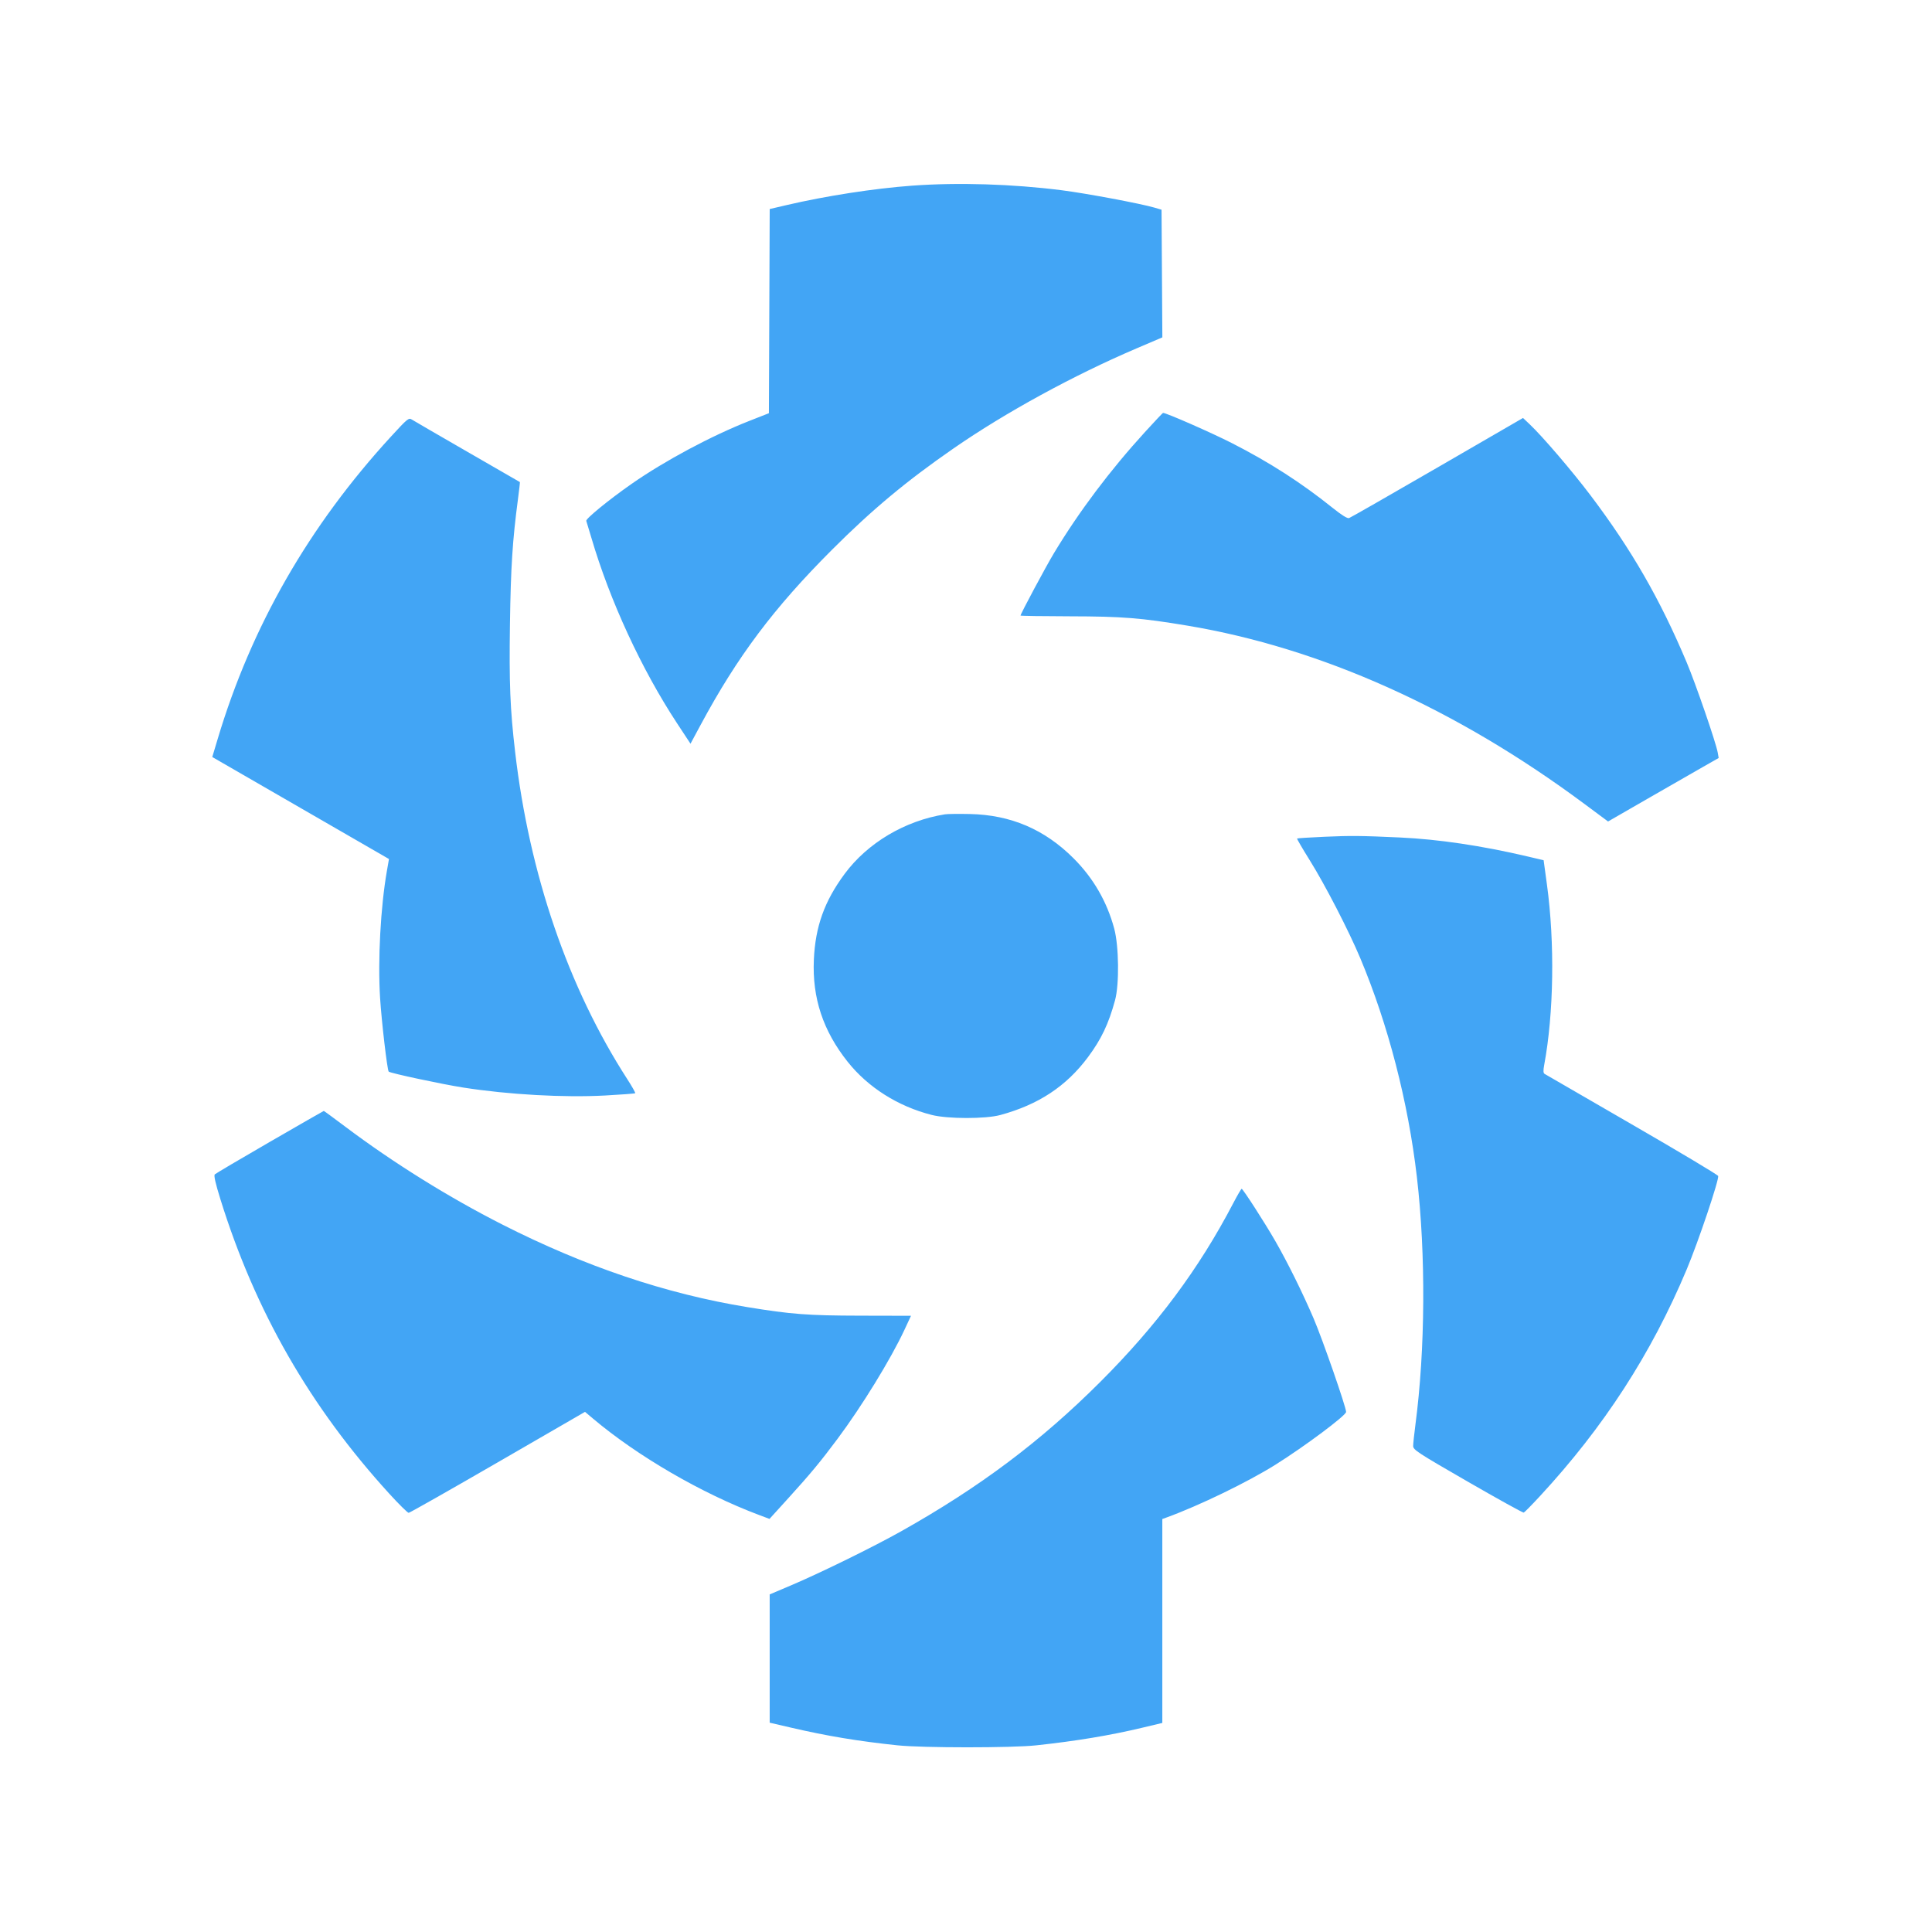
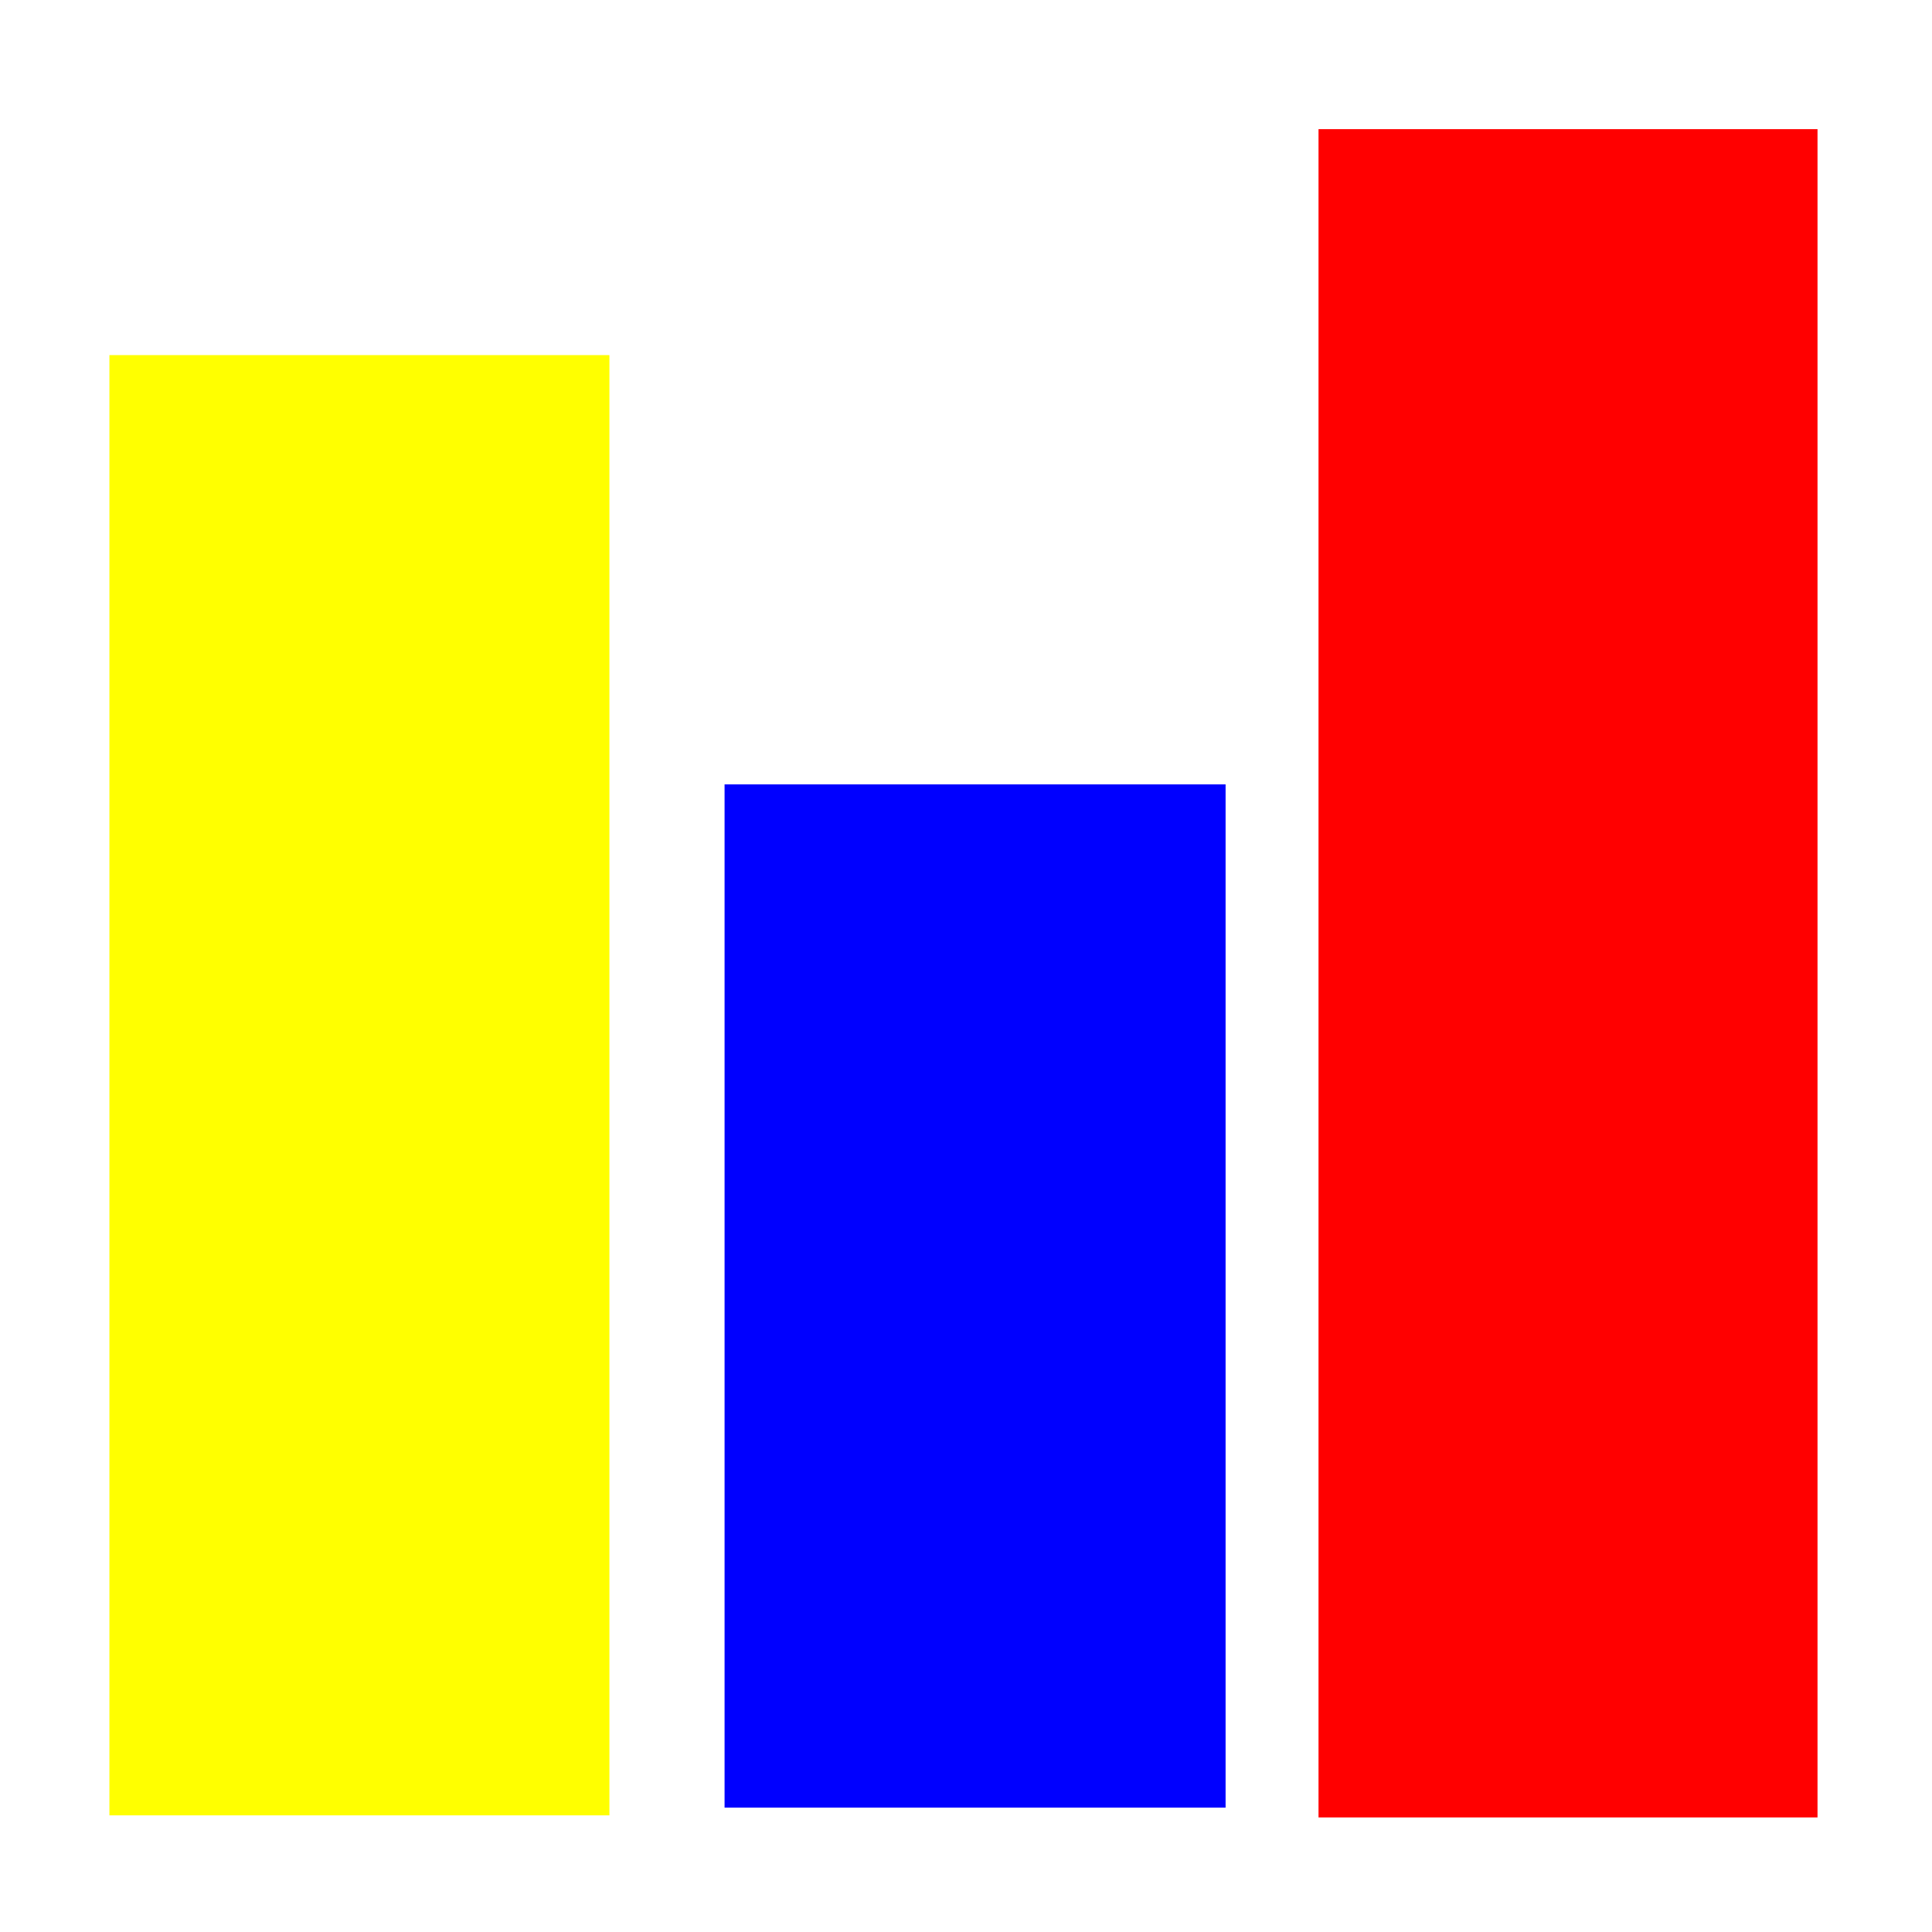
- <svg xmlns="http://www.w3.org/2000/svg" width="1240" height="1240">
-   <path d="M585.5 119.157c-24.392 1.775-55.454 6.582-80.743 12.495l-10.743 2.512-.257 65.522-.257 65.523-12.5 4.911c-24.453 9.608-54.301 25.574-75.692 40.488-14.402 10.041-29.52 22.393-29.025 23.713.243.648 1.692 5.443 3.22 10.655 11.868 40.48 32.267 84.639 55.173 119.442l8.503 12.917 6.683-12.417c23.502-43.672 46.807-74.722 84.066-112.002 25.738-25.754 47.825-44.173 78.072-65.109 33.386-23.108 77-46.934 117.761-64.332l16.261-6.94-.261-40.974-.261-40.973-4.5-1.319c-8.958-2.625-43.862-9.169-59.5-11.155-31.749-4.032-66.513-5.102-96-2.957M734.906 277.25c-22.472 24.627-42.334 51.05-58.443 77.75-5.099 8.45-21.464 39.014-21.462 40.083 0 .229 14.287.445 31.75.479 33.627.065 45.612 1.017 75.303 5.978 85.759 14.331 172.63 53.33 254.813 114.394l15.221 11.31 25.706-14.808c14.138-8.144 30.112-17.312 35.497-20.372l9.79-5.564-.61-3.5c-1.096-6.29-14.149-44.185-19.977-58-17.139-40.622-35.248-72.077-61.599-107-11.686-15.488-30.818-37.844-39.039-45.62l-4.356-4.119-55 31.858c-30.25 17.522-55.747 32.106-56.66 32.408-1.079.358-4.75-1.93-10.5-6.543-20.084-16.116-40.545-29.274-64.607-41.547C777.601 277.739 748.585 265 746.461 265c-.207 0-5.407 5.512-11.555 12.25m-483.911 2.889c-52.729 57.452-89.592 121.745-111.254 194.044l-3.501 11.683 56.707 32.735 56.706 32.734-1.326 7.583c-4.069 23.272-5.894 57.248-4.381 81.582.926 14.898 4.591 46.254 5.526 47.28.898.986 34.289 8.122 48.028 10.264 28.958 4.515 64.488 6.499 90.867 5.074 10.377-.56 19.07-1.222 19.319-1.471.248-.248-2.035-4.306-5.074-9.017-37.96-58.843-62.879-131.564-72.005-210.13-3.219-27.711-3.869-43.866-3.307-82.149.534-36.338 1.631-53.441 5.12-79.832.798-6.039 1.368-11.04 1.266-11.112-.102-.073-15.261-8.815-33.686-19.427-18.425-10.613-34.464-19.919-35.642-20.682-2.027-1.312-2.739-.735-13.363 10.841M606.5 522.653c-25.669 4.073-49.712 18.357-64.437 38.283-12.956 17.531-18.769 33.768-19.713 55.064-1.087 24.502 5.901 45.6 21.676 65.452 13.091 16.473 32.315 28.634 53.974 34.141 10.222 2.599 34.507 2.629 44 .054 24.469-6.637 42.328-18.418 56.253-37.107 8.576-11.511 13.261-21.347 17.403-36.54 2.782-10.202 2.502-34.762-.523-46-4.654-17.286-13.403-32.422-26.057-45.076-18.639-18.639-40.322-27.911-66.576-28.47-7.15-.152-14.35-.062-16 .199m243.676 14.396c-9.529.421-17.487.928-17.685 1.126-.198.198 3.43 6.427 8.061 13.843 9.872 15.805 25.076 45.255 32.515 62.982 17.89 42.628 30.726 92.267 36.33 140.5 5.776 49.707 5.41 110.661-.955 158.936-.793 6.015-1.442 12.144-1.442 13.62 0 2.476 2.712 4.248 35.027 22.888 19.264 11.113 35.44 20.059 35.946 19.88.506-.178 5.205-4.957 10.444-10.619 40.968-44.285 71.417-91.321 94.113-145.385 7.518-17.906 21.003-57.989 20.208-60.062-.302-.785-25.229-15.681-55.393-33.103-30.165-17.421-55.37-32.011-56.011-32.422-.843-.54-.908-2.132-.233-5.74 6.158-32.924 6.854-78.418 1.771-115.688l-2.141-15.695-10.616-2.49c-29.261-6.862-56.983-10.974-81.615-12.105-25.026-1.149-31.483-1.212-48.324-.466M173.193 732.877c-18.869 10.91-34.771 20.301-35.338 20.868-.708.708.416 5.685 3.59 15.893 22.372 71.955 57.534 133.26 108.468 189.112 6.144 6.737 11.715 12.235 12.379 12.217.665-.019 26.402-14.607 57.195-32.419l55.987-32.386 5.013 4.231c28.719 24.239 69.849 48.122 106.705 61.961l6.691 2.512 11.972-13.183c14.282-15.727 20.74-23.512 31.675-38.183 15.78-21.171 34.174-51.134 42.972-70l4.197-9-32.6-.072c-33.662-.073-44.236-.877-72.599-5.517-52.086-8.52-104.017-26.026-157-52.926-34.47-17.5-69.941-39.589-100.682-62.699-7.525-5.657-13.825-10.277-14-10.266-.175.011-15.756 8.946-34.625 19.857M791.52 772.25c-22.058 42.207-48.977 78.371-85.449 114.795-38.124 38.072-77.236 67.416-127.546 95.69-17.969 10.099-51.743 26.686-70.775 34.76l-13.75 5.834v82.327l13.75 3.194c23.233 5.395 43.059 8.689 68.25 11.336 16.09 1.691 73.361 1.705 89 .021 25.772-2.774 47.439-6.375 68.25-11.344l12.75-3.045V974.95l2.75-1.001c20.982-7.643 52.157-22.755 69.847-33.859 18.882-11.852 45.274-31.559 45.357-33.868.102-2.831-15.119-46.644-20.841-59.99-7.171-16.726-16.651-35.878-24.655-49.808-6.712-11.68-20.708-33.401-21.531-33.415-.315-.005-2.748 4.154-5.407 9.241" fill="#42a5f5" fill-rule="evenodd" />
+ <svg xmlns="http://www.w3.org/2000/svg" version="1.1" id="svg64" width="1047" height="1047" viewBox="0 0 1047 1047">
+   <defs id="defs68" />
+   <rect style="fill:#ffff00;stroke-width:1.134" id="rect3772" width="270.966" height="791.346" x="59.291" y="192.442" />
+   <rect style="fill:#0000ff;stroke-width:1.134" id="rect3774" width="271.514" height="554.521" x="392.663" y="425.072" />
+   <rect style="fill:#ff0000;stroke-width:1.134" id="rect3776" width="270.42" height="914.925" x="714.539" y="69.984" />
</svg>
